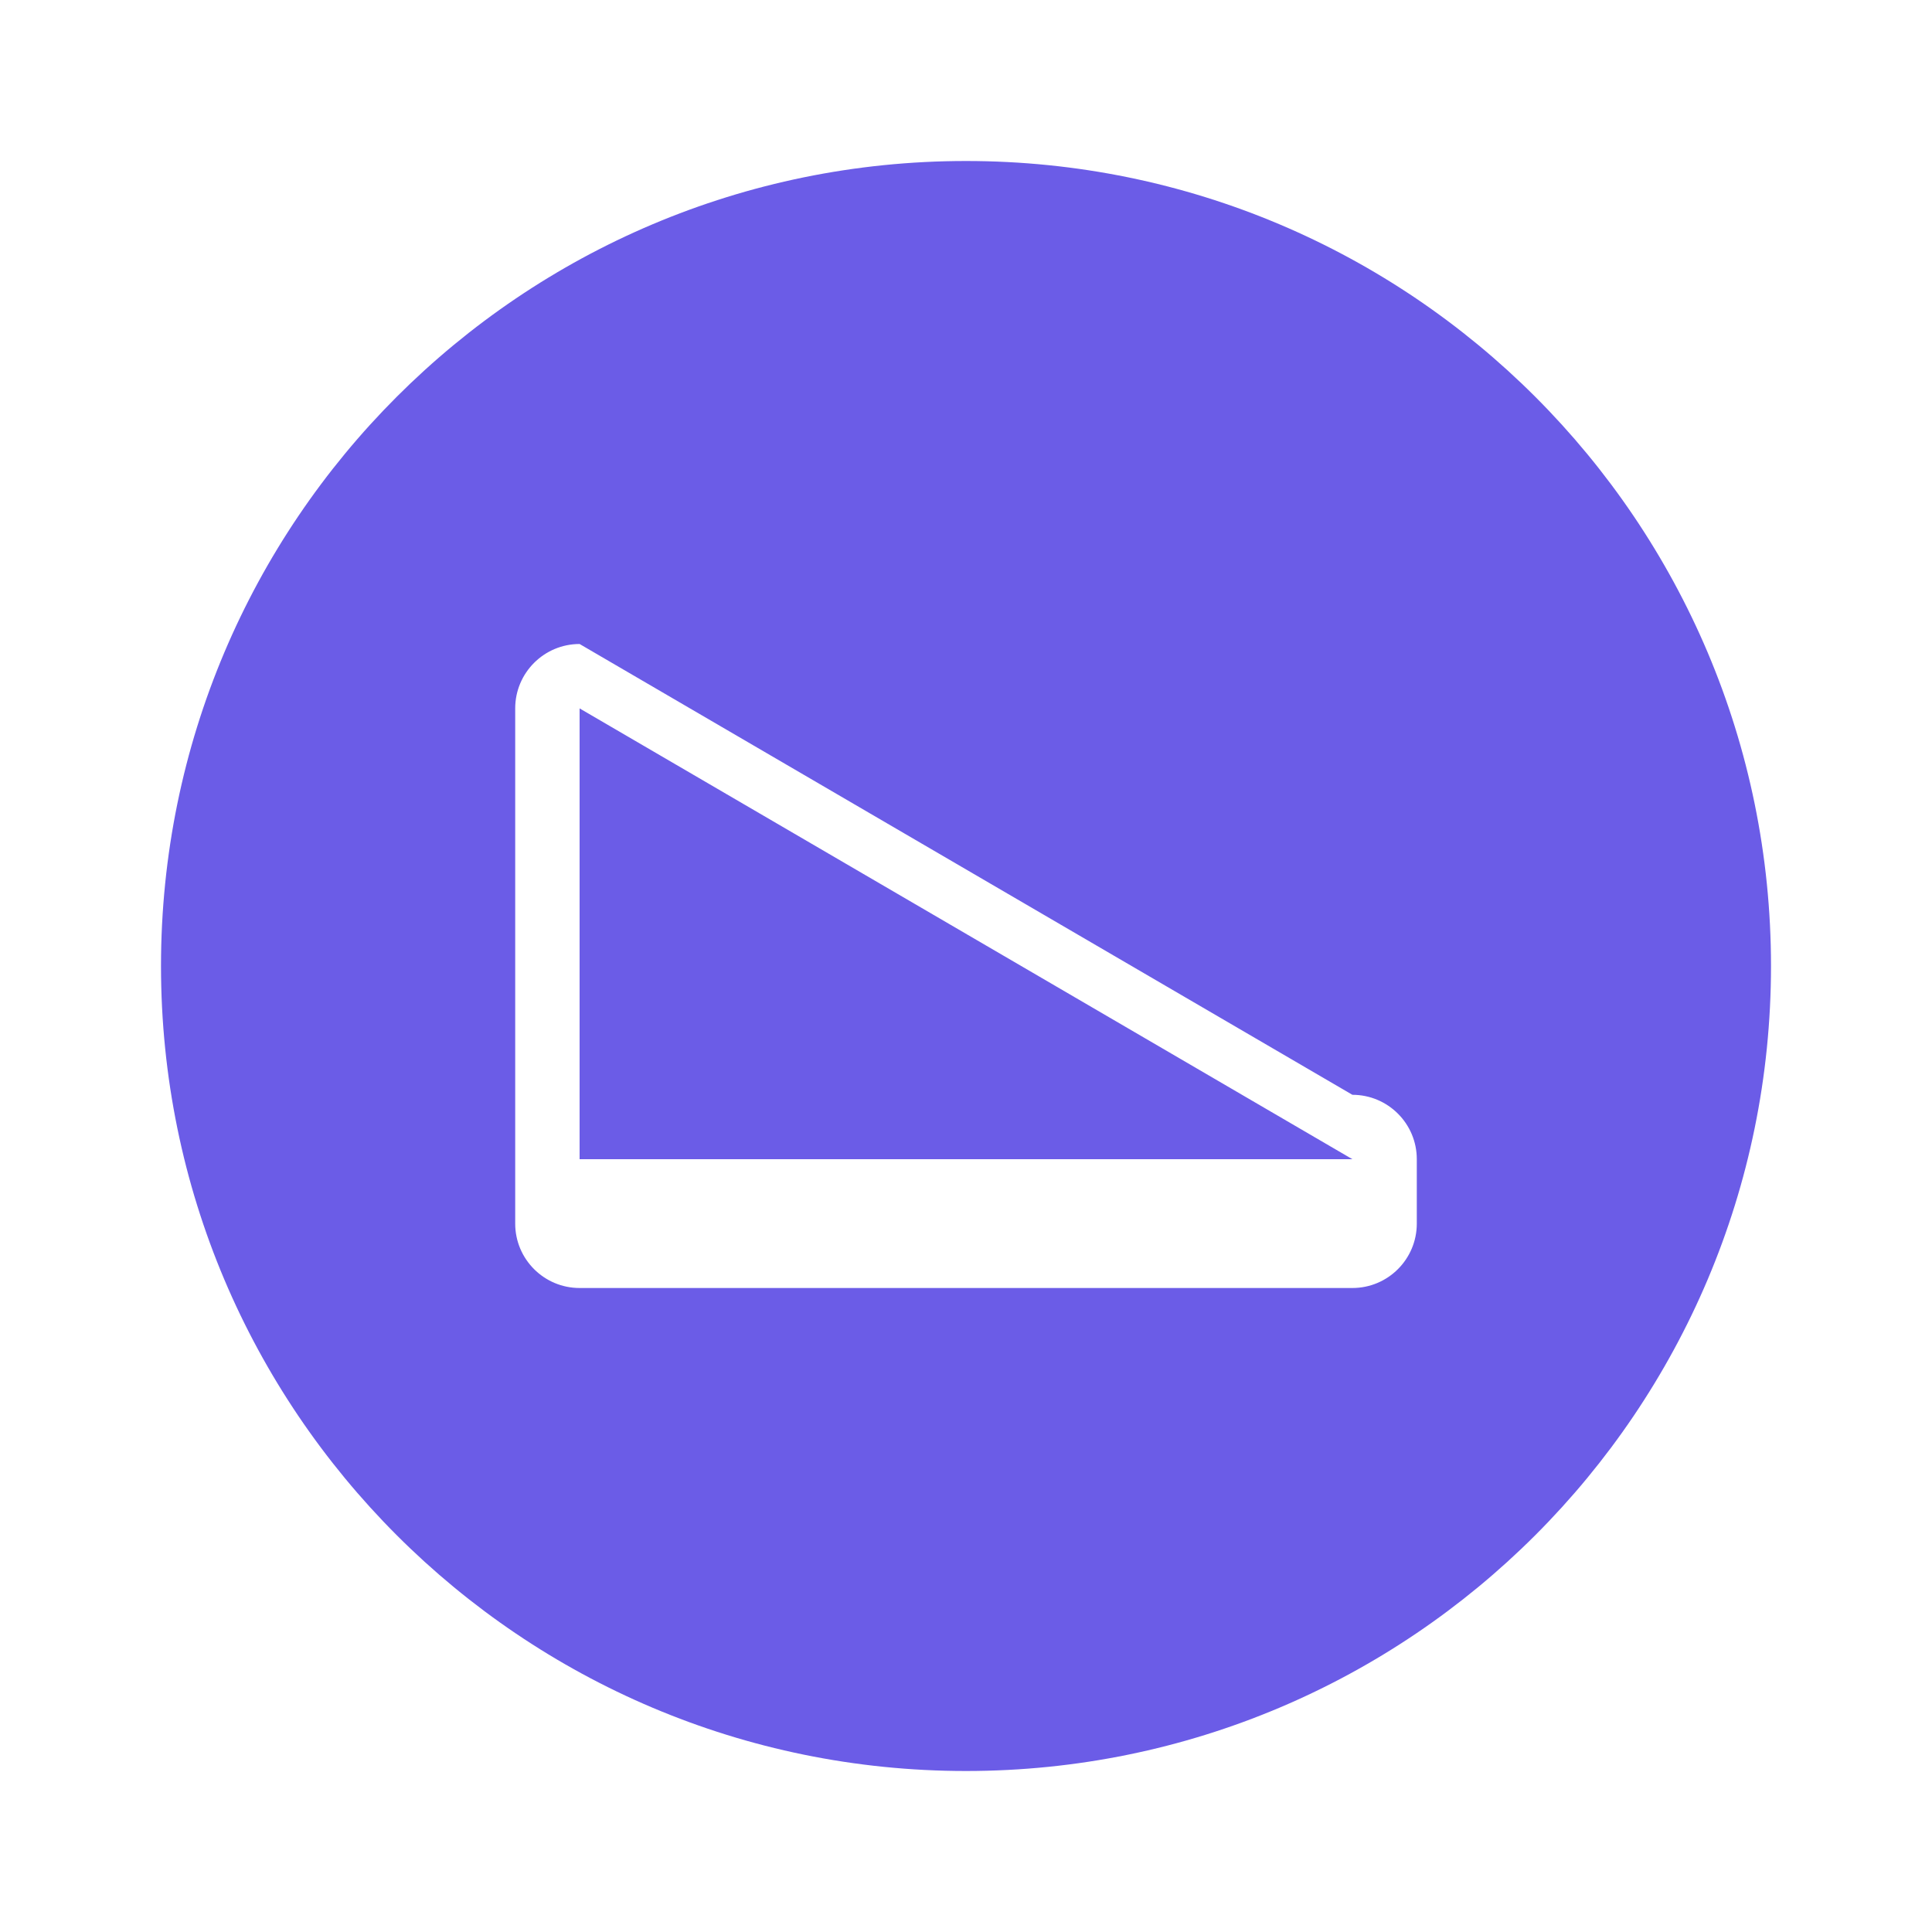
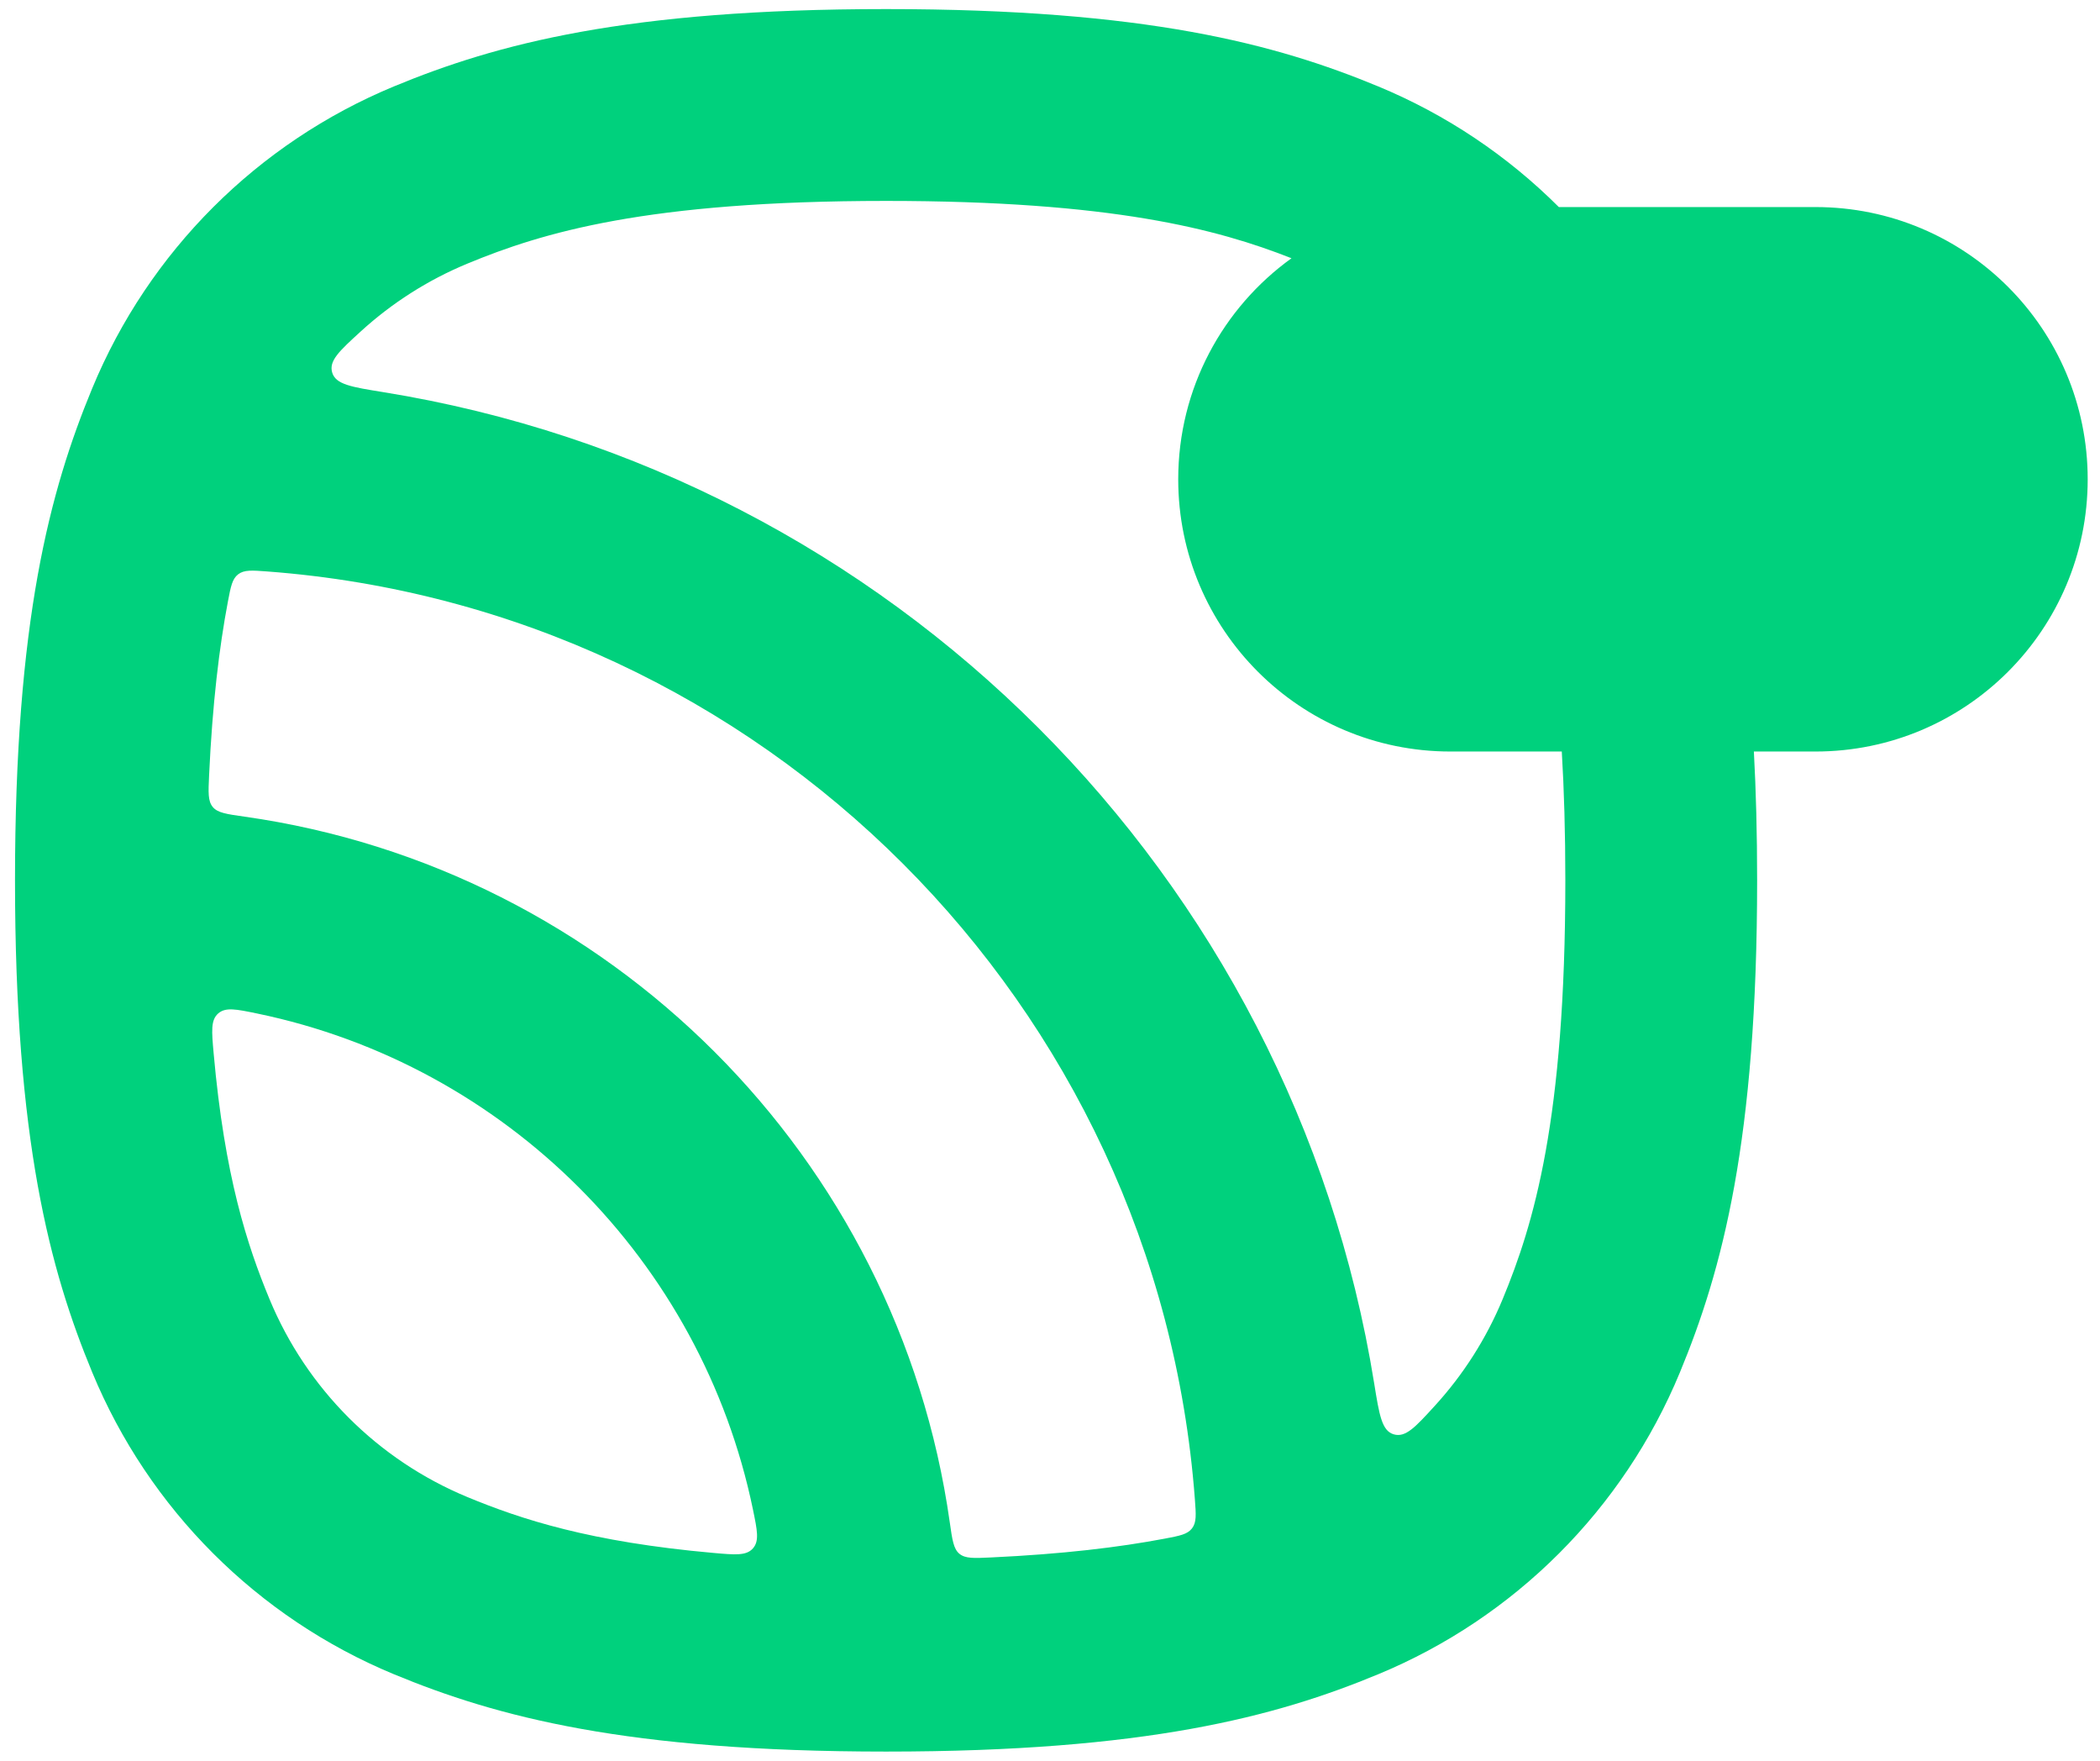
- <svg xmlns="http://www.w3.org/2000/svg" viewBox="0 0 144 144">
-   <path fill="#6B5CE7" d="M72 12C38.86 12 12 38.86 12 72s26.86 60 60 60 60-26.86 60-60S105.14 12 72 12Zm28.8 84H43.2c-2.65 0-4.8-2.15-4.8-4.8V52.8c0-2.65 2.15-4.8 4.8-4.8l57.6 33.6c2.65 0 4.8 2.15 4.8 4.8v4.8c0 2.65-2.15 4.8-4.8 4.8ZM43.2 52.8l57.6 33.6H43.2V52.8Z" />
+ <svg xmlns="http://www.w3.org/2000/svg" viewBox="0 0 136 114" fill="none">
+   <path fill-rule="evenodd" clip-rule="evenodd" d="M48.761 97.732C49.043 99.097 49.185 99.78 48.757 100.26C48.33 100.739 47.618 100.676 46.193 100.549C38.218 99.839 33.758 98.377 30.269 96.932C24.466 94.528 19.856 89.918 17.453 84.115C16.007 80.626 14.545 76.166 13.835 68.19C13.708 66.766 13.645 66.054 14.124 65.626C14.604 65.199 15.286 65.341 16.652 65.623C32.75 68.955 45.429 81.633 48.761 97.732ZM64.176 100.843C63.068 100.895 62.514 100.92 62.133 100.605C61.753 100.29 61.671 99.714 61.508 98.562C58.165 74.921 39.463 56.219 15.822 52.875C14.67 52.712 14.094 52.631 13.779 52.251C13.463 51.87 13.489 51.316 13.541 50.208C13.757 45.568 14.196 41.922 14.76 38.949C14.946 37.971 15.039 37.482 15.425 37.185C15.812 36.889 16.313 36.926 17.315 37.002C49.377 39.412 74.972 65.007 77.382 97.069C77.457 98.071 77.495 98.572 77.198 98.959C76.902 99.346 76.413 99.438 75.434 99.624C72.461 100.188 68.815 100.626 64.176 100.843ZM92.917 91.03C91.656 92.41 91.025 93.1 90.257 92.87C89.489 92.641 89.325 91.62 88.996 89.58C83.693 56.675 57.71 30.691 24.805 25.388C22.765 25.059 21.744 24.895 21.515 24.127C21.285 23.359 21.975 22.728 23.355 21.467C25.368 19.628 27.702 18.132 30.269 17.069C35.129 15.056 41.875 13.009 57.383 13.009C72 13.009 78.834 14.827 83.64 16.721C79.197 19.921 76.304 25.14 76.304 31.033C76.304 40.768 84.196 48.66 93.93 48.66H101.144C101.292 51.123 101.374 53.885 101.374 57C101.374 72.509 99.329 79.256 97.316 84.115C96.252 86.683 94.757 89.017 92.917 91.03ZM113.584 48.66C113.722 51.191 113.795 53.958 113.795 57C113.795 73.822 111.54 82.234 108.791 88.868C105.127 97.715 98.099 104.743 89.252 108.407C82.617 111.156 74.206 113.412 57.383 113.412C40.561 113.412 32.151 111.156 25.516 108.407C16.67 104.743 9.641 97.715 5.977 88.868C3.229 82.234 0.972 73.822 0.972 57C0.972 40.178 3.229 31.767 5.977 25.132C9.641 16.286 16.67 9.257 25.516 5.593C32.151 2.845 40.561 0.588 57.383 0.588C74.206 0.588 82.617 2.845 89.252 5.593C93.67 7.423 97.634 10.092 100.953 13.407H117.576C127.311 13.407 135.203 21.299 135.203 31.033C135.203 40.768 127.311 48.66 117.576 48.66H113.584Z" fill="#00d17d" />
</svg>
